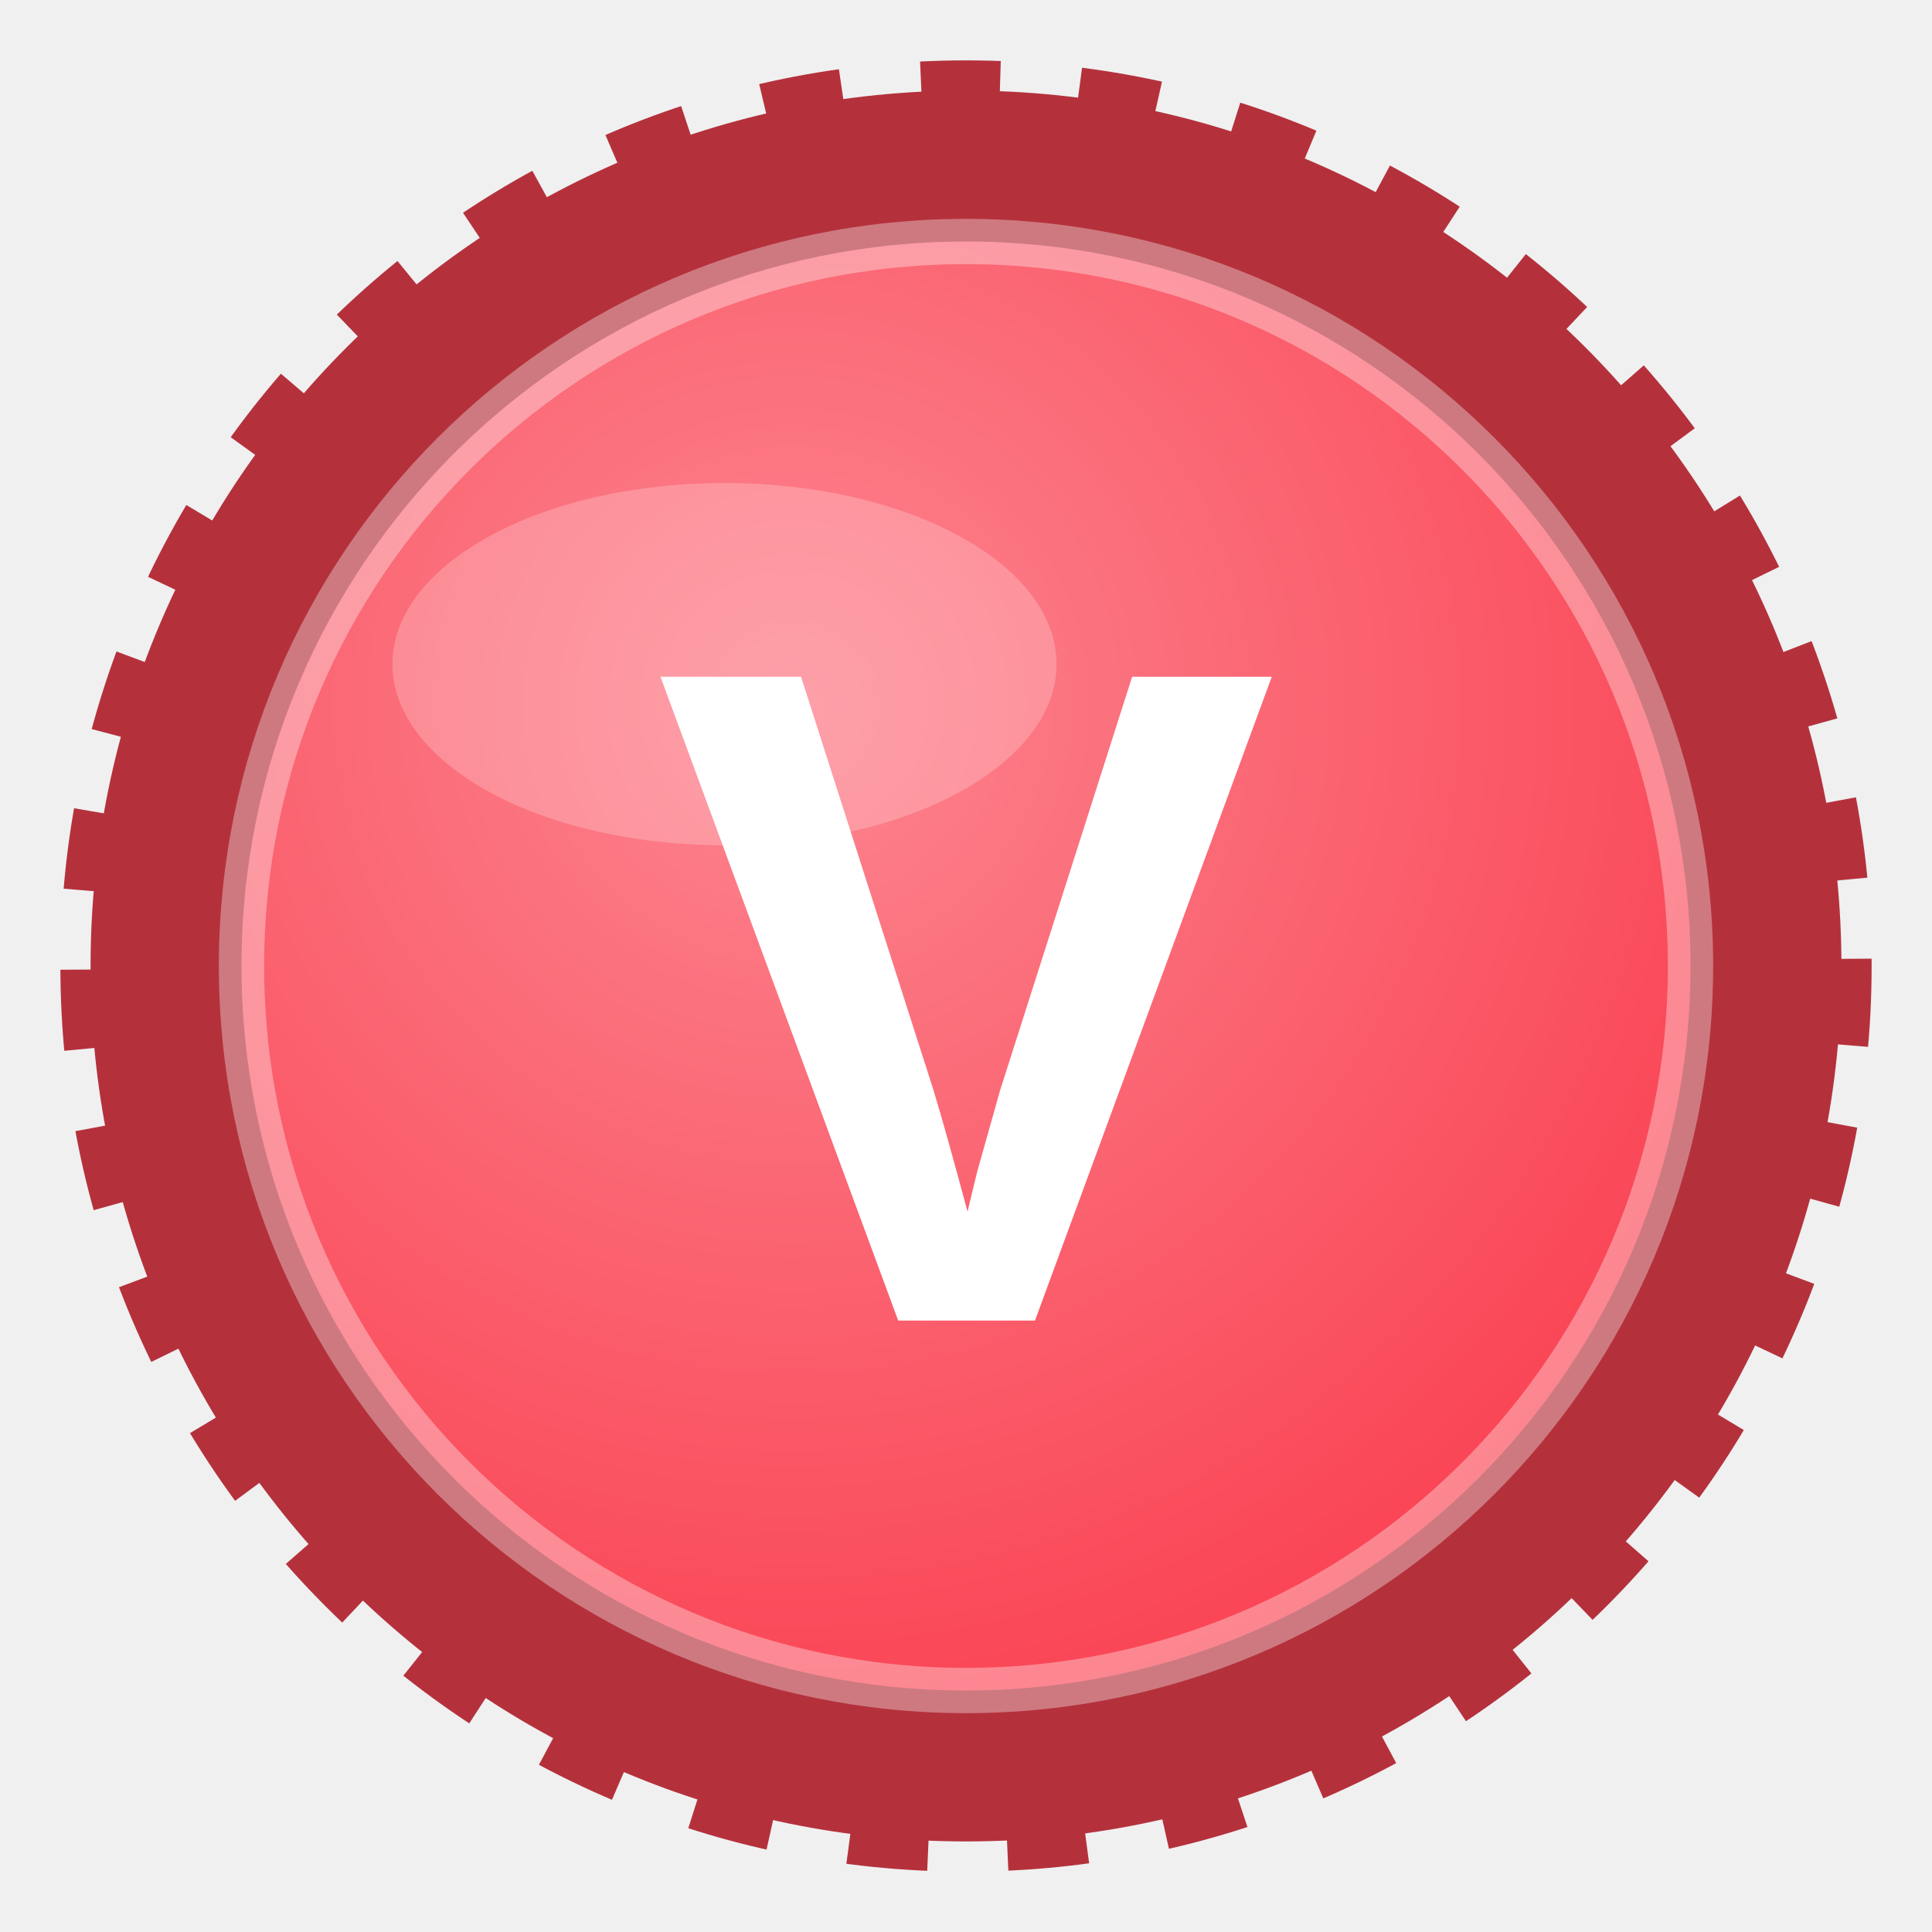
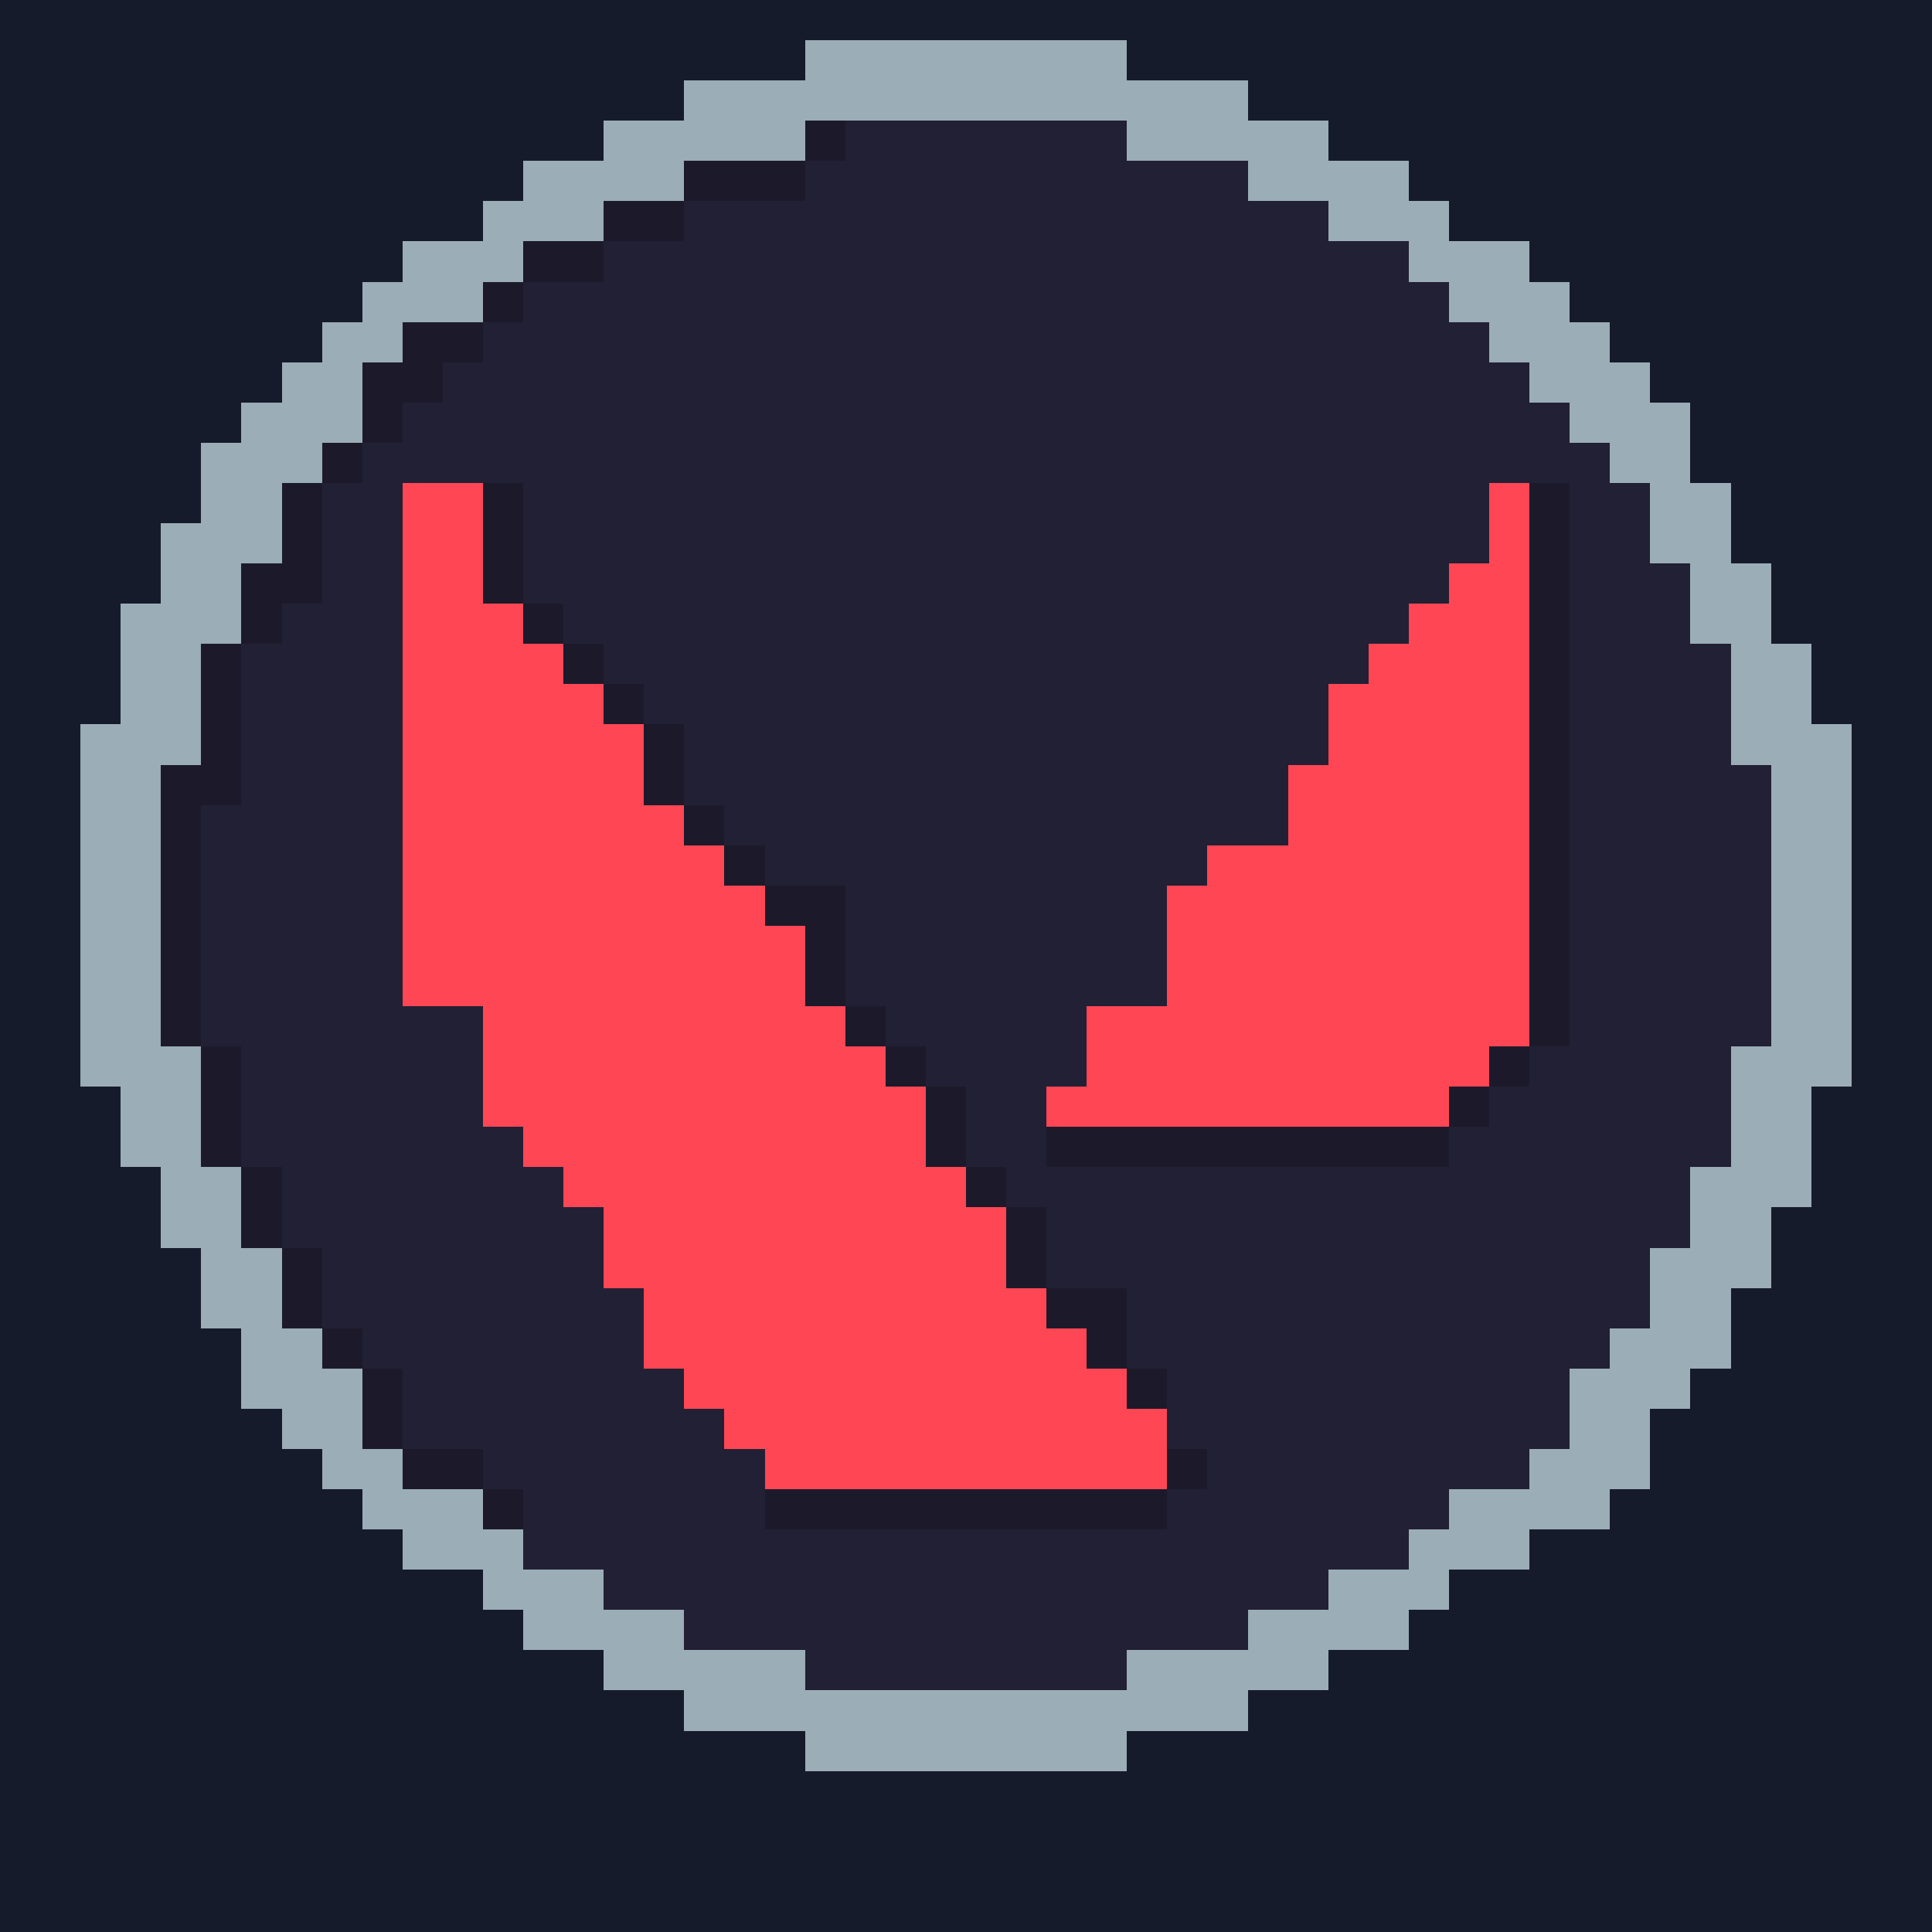
- <svg xmlns="http://www.w3.org/2000/svg" viewBox="0 0 64 64" width="64" height="64" role="img" aria-label="Valorant coin">
-   <defs>
-     <radialGradient id="gf466d6a4" cx="38%" cy="32%" r="72%">
-       <stop offset="0%" stop-color="#fc8590" />
-       <stop offset="100%" stop-color="#fa4454" />
-     </radialGradient>
-   </defs>
-   <g opacity="1">
-     <circle cx="32" cy="32" r="29" fill="#b4313c" />
-     <circle cx="32" cy="32" r="29" fill="none" stroke="#b4313c" stroke-width="2" stroke-dasharray="2.6 2.6" />
-     <circle cx="32" cy="32" r="24" fill="url(#gf466d6a4)" />
-     <circle cx="32" cy="32" r="24" fill="none" stroke="#ffffff" stroke-width="1.5" opacity="0.35" />
-     <ellipse cx="24" cy="22" rx="11" ry="6" fill="#ffffff" opacity="0.22" />
-     <text x="32" y="33" text-anchor="middle" dominant-baseline="central" font-family="Arial, Helvetica, sans-serif" font-weight="800" font-size="31" fill="#ffffff">V</text>
-   </g>
+ <svg xmlns="http://www.w3.org/2000/svg" version="1.1" width="48" height="48" shape-rendering="crispEdges">
+   <rect x="0" y="0" width="48" height="1" fill="#161B2C" />
+   <rect x="0" y="1" width="20" height="1" fill="#161B2C" />
+   <rect x="20" y="1" width="8" height="2" fill="#9BADB7" />
+   <rect x="28" y="1" width="20" height="1" fill="#161B2C" />
+   <rect x="0" y="2" width="17" height="1" fill="#161B2C" />
+   <rect x="17" y="2" width="3" height="2" fill="#9BADB7" />
+   <rect x="28" y="2" width="3" height="2" fill="#9BADB7" />
+   <rect x="31" y="2" width="17" height="1" fill="#161B2C" />
+   <rect x="0" y="3" width="15" height="1" fill="#161B2C" />
+   <rect x="15" y="3" width="2" height="2" fill="#9BADB7" />
+   <rect x="20" y="3" width="1" height="1" fill="#1C1A2A" />
+   <rect x="21" y="3" width="7" height="22" fill="#222034" />
+   <rect x="31" y="3" width="2" height="2" fill="#9BADB7" />
+   <rect x="33" y="3" width="15" height="1" fill="#161B2C" />
+   <rect x="0" y="4" width="13" height="1" fill="#161B2C" />
+   <rect x="13" y="4" width="2" height="2" fill="#9BADB7" />
+   <rect x="17" y="4" width="3" height="1" fill="#1C1A2A" />
+   <rect x="20" y="4" width="1" height="18" fill="#222034" />
+   <rect x="28" y="4" width="3" height="17" fill="#222034" />
+   <rect x="33" y="4" width="2" height="2" fill="#9BADB7" />
+   <rect x="35" y="4" width="13" height="1" fill="#161B2C" />
+   <rect x="0" y="5" width="12" height="1" fill="#161B2C" />
+   <rect x="12" y="5" width="1" height="2" fill="#9BADB7" />
+   <rect x="15" y="5" width="2" height="1" fill="#1C1A2A" />
+   <rect x="17" y="5" width="3" height="15" fill="#222034" />
+   <rect x="31" y="5" width="2" height="14" fill="#222034" />
+   <rect x="35" y="5" width="1" height="2" fill="#9BADB7" />
+   <rect x="36" y="5" width="12" height="1" fill="#161B2C" />
+   <rect x="0" y="6" width="10" height="1" fill="#161B2C" />
+   <rect x="10" y="6" width="2" height="2" fill="#9BADB7" />
+   <rect x="13" y="6" width="2" height="1" fill="#1C1A2A" />
+   <rect x="15" y="6" width="2" height="11" fill="#222034" />
+   <rect x="33" y="6" width="2" height="10" fill="#222034" />
+   <rect x="36" y="6" width="2" height="2" fill="#9BADB7" />
+   <rect x="38" y="6" width="10" height="1" fill="#161B2C" />
+   <rect x="0" y="7" width="9" height="1" fill="#161B2C" />
+   <rect x="9" y="7" width="1" height="2" fill="#9BADB7" />
+   <rect x="12" y="7" width="1" height="1" fill="#1C1A2A" />
+   <rect x="13" y="7" width="2" height="8" fill="#222034" />
+   <rect x="35" y="7" width="1" height="8" fill="#222034" />
+   <rect x="38" y="7" width="1" height="3" fill="#9BADB7" />
+   <rect x="39" y="7" width="9" height="1" fill="#161B2C" />
+   <rect x="0" y="8" width="8" height="1" fill="#161B2C" />
+   <rect x="8" y="8" width="1" height="3" fill="#9BADB7" />
+   <rect x="10" y="8" width="2" height="1" fill="#1C1A2A" />
+   <rect x="12" y="8" width="1" height="4" fill="#222034" />
+   <rect x="36" y="8" width="1" height="6" fill="#222034" />
+   <rect x="37" y="8" width="1" height="1" fill="#9BADB7" />
+   <rect x="39" y="8" width="1" height="3" fill="#9BADB7" />
+   <rect x="40" y="8" width="8" height="1" fill="#161B2C" />
+   <rect x="0" y="9" width="7" height="1" fill="#161B2C" />
+   <rect x="7" y="9" width="1" height="3" fill="#9BADB7" />
+   <rect x="9" y="9" width="2" height="1" fill="#1C1A2A" />
+   <rect x="11" y="9" width="1" height="3" fill="#222034" />
+   <rect x="37" y="9" width="1" height="3" fill="#222034" />
+   <rect x="40" y="9" width="1" height="3" fill="#9BADB7" />
+   <rect x="41" y="9" width="7" height="1" fill="#161B2C" />
+   <rect x="0" y="10" width="6" height="1" fill="#161B2C" />
+   <rect x="6" y="10" width="1" height="4" fill="#9BADB7" />
+   <rect x="9" y="10" width="1" height="1" fill="#1C1A2A" />
+   <rect x="10" y="10" width="1" height="2" fill="#222034" />
+   <rect x="38" y="10" width="1" height="2" fill="#222034" />
+   <rect x="41" y="10" width="1" height="4" fill="#9BADB7" />
+   <rect x="42" y="10" width="6" height="2" fill="#161B2C" />
+   <rect x="0" y="11" width="5" height="2" fill="#161B2C" />
+   <rect x="5" y="11" width="1" height="5" fill="#9BADB7" />
+   <rect x="8" y="11" width="1" height="1" fill="#1C1A2A" />
+   <rect x="9" y="11" width="1" height="23" fill="#222034" />
+   <rect x="39" y="11" width="1" height="23" fill="#222034" />
+   <rect x="7" y="12" width="1" height="3" fill="#1C1A2A" />
+   <rect x="8" y="12" width="1" height="21" fill="#222034" />
+   <rect x="10" y="12" width="2" height="13" fill="#FF4655" />
+   <rect x="12" y="12" width="1" height="3" fill="#1C1A2A" />
+   <rect x="37" y="12" width="1" height="14" fill="#FF4655" />
+   <rect x="38" y="12" width="1" height="14" fill="#1C1A2A" />
+   <rect x="40" y="12" width="1" height="21" fill="#222034" />
+   <rect x="42" y="12" width="1" height="4" fill="#9BADB7" />
+   <rect x="43" y="12" width="5" height="2" fill="#161B2C" />
+   <rect x="0" y="13" width="4" height="2" fill="#161B2C" />
+   <rect x="4" y="13" width="1" height="6" fill="#9BADB7" />
+   <rect x="6" y="14" width="1" height="2" fill="#1C1A2A" />
+   <rect x="36" y="14" width="1" height="13" fill="#FF4655" />
+   <rect x="41" y="14" width="1" height="17" fill="#222034" />
+   <rect x="43" y="14" width="1" height="5" fill="#9BADB7" />
+   <rect x="44" y="14" width="4" height="2" fill="#161B2C" />
+   <rect x="0" y="15" width="3" height="3" fill="#161B2C" />
+   <rect x="3" y="15" width="1" height="14" fill="#9BADB7" />
+   <rect x="7" y="15" width="1" height="16" fill="#222034" />
+   <rect x="12" y="15" width="1" height="13" fill="#FF4655" />
+   <rect x="13" y="15" width="1" height="1" fill="#1C1A2A" />
+   <rect x="14" y="15" width="1" height="1" fill="#222034" />
+   <rect x="35" y="15" width="1" height="13" fill="#FF4655" />
+   <rect x="5" y="16" width="1" height="4" fill="#1C1A2A" />
+   <rect x="6" y="16" width="1" height="13" fill="#222034" />
+   <rect x="13" y="16" width="1" height="13" fill="#FF4655" />
+   <rect x="14" y="16" width="1" height="1" fill="#1C1A2A" />
+   <rect x="33" y="16" width="1" height="1" fill="#222034" />
+   <rect x="34" y="16" width="1" height="12" fill="#FF4655" />
+   <rect x="42" y="16" width="1" height="13" fill="#222034" />
+   <rect x="44" y="16" width="1" height="14" fill="#9BADB7" />
+   <rect x="45" y="16" width="3" height="2" fill="#161B2C" />
+   <rect x="14" y="17" width="1" height="13" fill="#FF4655" />
+   <rect x="15" y="17" width="1" height="1" fill="#1C1A2A" />
+   <rect x="16" y="17" width="1" height="1" fill="#222034" />
+   <rect x="33" y="17" width="1" height="11" fill="#FF4655" />
+   <rect x="0" y="18" width="2" height="30" fill="#161B2C" />
+   <rect x="2" y="18" width="1" height="9" fill="#9BADB7" />
+   <rect x="15" y="18" width="1" height="14" fill="#FF4655" />
+   <rect x="16" y="18" width="1" height="2" fill="#1C1A2A" />
+   <rect x="45" y="18" width="1" height="9" fill="#9BADB7" />
+   <rect x="46" y="18" width="2" height="30" fill="#161B2C" />
+   <rect x="4" y="19" width="1" height="7" fill="#1C1A2A" />
+   <rect x="31" y="19" width="1" height="2" fill="#222034" />
+   <rect x="32" y="19" width="1" height="9" fill="#FF4655" />
+   <rect x="43" y="19" width="1" height="7" fill="#222034" />
+   <rect x="5" y="20" width="1" height="6" fill="#222034" />
+   <rect x="16" y="20" width="1" height="14" fill="#FF4655" />
+   <rect x="17" y="20" width="1" height="1" fill="#1C1A2A" />
+   <rect x="18" y="20" width="2" height="1" fill="#222034" />
+   <rect x="17" y="21" width="1" height="14" fill="#FF4655" />
+   <rect x="18" y="21" width="1" height="1" fill="#1C1A2A" />
+   <rect x="19" y="21" width="1" height="1" fill="#222034" />
+   <rect x="28" y="21" width="2" height="1" fill="#222034" />
+   <rect x="30" y="21" width="2" height="7" fill="#FF4655" />
+   <rect x="18" y="22" width="1" height="14" fill="#FF4655" />
+   <rect x="19" y="22" width="2" height="1" fill="#1C1A2A" />
+   <rect x="28" y="22" width="1" height="3" fill="#222034" />
+   <rect x="29" y="22" width="1" height="6" fill="#FF4655" />
+   <rect x="19" y="23" width="1" height="14" fill="#FF4655" />
+   <rect x="20" y="23" width="1" height="2" fill="#1C1A2A" />
+   <rect x="10" y="25" width="2" height="11" fill="#222034" />
+   <rect x="20" y="25" width="1" height="12" fill="#FF4655" />
+   <rect x="21" y="25" width="1" height="1" fill="#1C1A2A" />
+   <rect x="22" y="25" width="5" height="1" fill="#222034" />
+   <rect x="27" y="25" width="2" height="3" fill="#FF4655" />
+   <rect x="4" y="26" width="1" height="5" fill="#9BADB7" />
+   <rect x="5" y="26" width="1" height="3" fill="#1C1A2A" />
+   <rect x="21" y="26" width="1" height="11" fill="#FF4655" />
+   <rect x="22" y="26" width="1" height="1" fill="#1C1A2A" />
+   <rect x="23" y="26" width="4" height="1" fill="#222034" />
+   <rect x="37" y="26" width="1" height="1" fill="#1C1A2A" />
+   <rect x="38" y="26" width="1" height="10" fill="#222034" />
+   <rect x="43" y="26" width="1" height="6" fill="#9BADB7" />
+   <rect x="2" y="27" width="1" height="21" fill="#161B2C" />
+   <rect x="22" y="27" width="1" height="10" fill="#FF4655" />
+   <rect x="23" y="27" width="1" height="2" fill="#1C1A2A" />
+   <rect x="24" y="27" width="2" height="2" fill="#222034" />
+   <rect x="26" y="27" width="1" height="1" fill="#FF4655" />
+   <rect x="36" y="27" width="1" height="1" fill="#1C1A2A" />
+   <rect x="37" y="27" width="1" height="10" fill="#222034" />
+   <rect x="45" y="27" width="1" height="21" fill="#161B2C" />
+   <rect x="12" y="28" width="1" height="9" fill="#222034" />
+   <rect x="26" y="28" width="10" height="1" fill="#1C1A2A" />
+   <rect x="36" y="28" width="1" height="9" fill="#222034" />
+   <rect x="3" y="29" width="1" height="19" fill="#161B2C" />
+   <rect x="5" y="29" width="1" height="4" fill="#9BADB7" />
+   <rect x="6" y="29" width="1" height="2" fill="#1C1A2A" />
+   <rect x="13" y="29" width="1" height="10" fill="#222034" />
+   <rect x="23" y="29" width="1" height="8" fill="#FF4655" />
+   <rect x="24" y="29" width="1" height="1" fill="#1C1A2A" />
+   <rect x="25" y="29" width="11" height="1" fill="#222034" />
+   <rect x="42" y="29" width="1" height="5" fill="#9BADB7" />
+   <rect x="14" y="30" width="1" height="9" fill="#222034" />
+   <rect x="24" y="30" width="1" height="7" fill="#FF4655" />
+   <rect x="25" y="30" width="1" height="2" fill="#1C1A2A" />
+   <rect x="26" y="30" width="10" height="2" fill="#222034" />
+   <rect x="44" y="30" width="1" height="18" fill="#161B2C" />
+   <rect x="4" y="31" width="1" height="17" fill="#161B2C" />
+   <rect x="6" y="31" width="1" height="4" fill="#9BADB7" />
+   <rect x="7" y="31" width="1" height="2" fill="#1C1A2A" />
+   <rect x="41" y="31" width="1" height="4" fill="#9BADB7" />
+   <rect x="15" y="32" width="1" height="8" fill="#222034" />
+   <rect x="25" y="32" width="1" height="5" fill="#FF4655" />
+   <rect x="26" y="32" width="2" height="1" fill="#1C1A2A" />
+   <rect x="28" y="32" width="8" height="2" fill="#222034" />
+   <rect x="43" y="32" width="1" height="16" fill="#161B2C" />
+   <rect x="5" y="33" width="1" height="15" fill="#161B2C" />
+   <rect x="7" y="33" width="1" height="3" fill="#9BADB7" />
+   <rect x="8" y="33" width="1" height="1" fill="#1C1A2A" />
+   <rect x="26" y="33" width="1" height="4" fill="#FF4655" />
+   <rect x="27" y="33" width="1" height="1" fill="#1C1A2A" />
+   <rect x="40" y="33" width="1" height="4" fill="#9BADB7" />
+   <rect x="8" y="34" width="1" height="3" fill="#9BADB7" />
+   <rect x="9" y="34" width="1" height="2" fill="#1C1A2A" />
+   <rect x="16" y="34" width="1" height="6" fill="#222034" />
+   <rect x="27" y="34" width="1" height="3" fill="#FF4655" />
+   <rect x="28" y="34" width="1" height="1" fill="#1C1A2A" />
+   <rect x="29" y="34" width="7" height="2" fill="#222034" />
+   <rect x="39" y="34" width="1" height="4" fill="#9BADB7" />
+   <rect x="42" y="34" width="1" height="14" fill="#161B2C" />
+   <rect x="6" y="35" width="1" height="13" fill="#161B2C" />
+   <rect x="17" y="35" width="1" height="6" fill="#222034" />
+   <rect x="28" y="35" width="1" height="2" fill="#FF4655" />
+   <rect x="41" y="35" width="1" height="13" fill="#161B2C" />
+   <rect x="7" y="36" width="1" height="12" fill="#161B2C" />
+   <rect x="9" y="36" width="1" height="2" fill="#9BADB7" />
+   <rect x="10" y="36" width="2" height="1" fill="#1C1A2A" />
+   <rect x="18" y="36" width="1" height="5" fill="#222034" />
+   <rect x="29" y="36" width="1" height="1" fill="#1C1A2A" />
+   <rect x="30" y="36" width="6" height="2" fill="#222034" />
+   <rect x="38" y="36" width="1" height="2" fill="#9BADB7" />
+   <rect x="8" y="37" width="1" height="11" fill="#161B2C" />
+   <rect x="10" y="37" width="2" height="2" fill="#9BADB7" />
+   <rect x="12" y="37" width="1" height="1" fill="#1C1A2A" />
+   <rect x="19" y="37" width="10" height="1" fill="#1C1A2A" />
+   <rect x="29" y="37" width="1" height="4" fill="#222034" />
+   <rect x="36" y="37" width="2" height="2" fill="#9BADB7" />
+   <rect x="40" y="37" width="1" height="11" fill="#161B2C" />
+   <rect x="9" y="38" width="1" height="10" fill="#161B2C" />
+   <rect x="12" y="38" width="1" height="2" fill="#9BADB7" />
+   <rect x="19" y="38" width="10" height="3" fill="#222034" />
+   <rect x="30" y="38" width="5" height="1" fill="#222034" />
+   <rect x="35" y="38" width="1" height="2" fill="#9BADB7" />
+   <rect x="38" y="38" width="2" height="10" fill="#161B2C" />
+   <rect x="10" y="39" width="2" height="9" fill="#161B2C" />
+   <rect x="13" y="39" width="2" height="2" fill="#9BADB7" />
+   <rect x="30" y="39" width="3" height="1" fill="#222034" />
+   <rect x="33" y="39" width="2" height="2" fill="#9BADB7" />
+   <rect x="36" y="39" width="2" height="9" fill="#161B2C" />
+   <rect x="12" y="40" width="1" height="8" fill="#161B2C" />
+   <rect x="15" y="40" width="2" height="2" fill="#9BADB7" />
+   <rect x="30" y="40" width="1" height="1" fill="#222034" />
+   <rect x="31" y="40" width="2" height="2" fill="#9BADB7" />
+   <rect x="35" y="40" width="1" height="8" fill="#161B2C" />
+   <rect x="13" y="41" width="2" height="7" fill="#161B2C" />
+   <rect x="17" y="41" width="3" height="2" fill="#9BADB7" />
+   <rect x="20" y="41" width="8" height="1" fill="#222034" />
+   <rect x="28" y="41" width="3" height="2" fill="#9BADB7" />
+   <rect x="33" y="41" width="2" height="7" fill="#161B2C" />
+   <rect x="15" y="42" width="2" height="6" fill="#161B2C" />
+   <rect x="20" y="42" width="8" height="2" fill="#9BADB7" />
+   <rect x="31" y="42" width="2" height="6" fill="#161B2C" />
+   <rect x="17" y="43" width="3" height="5" fill="#161B2C" />
+   <rect x="28" y="43" width="3" height="5" fill="#161B2C" />
+   <rect x="20" y="44" width="8" height="4" fill="#161B2C" />
</svg>
